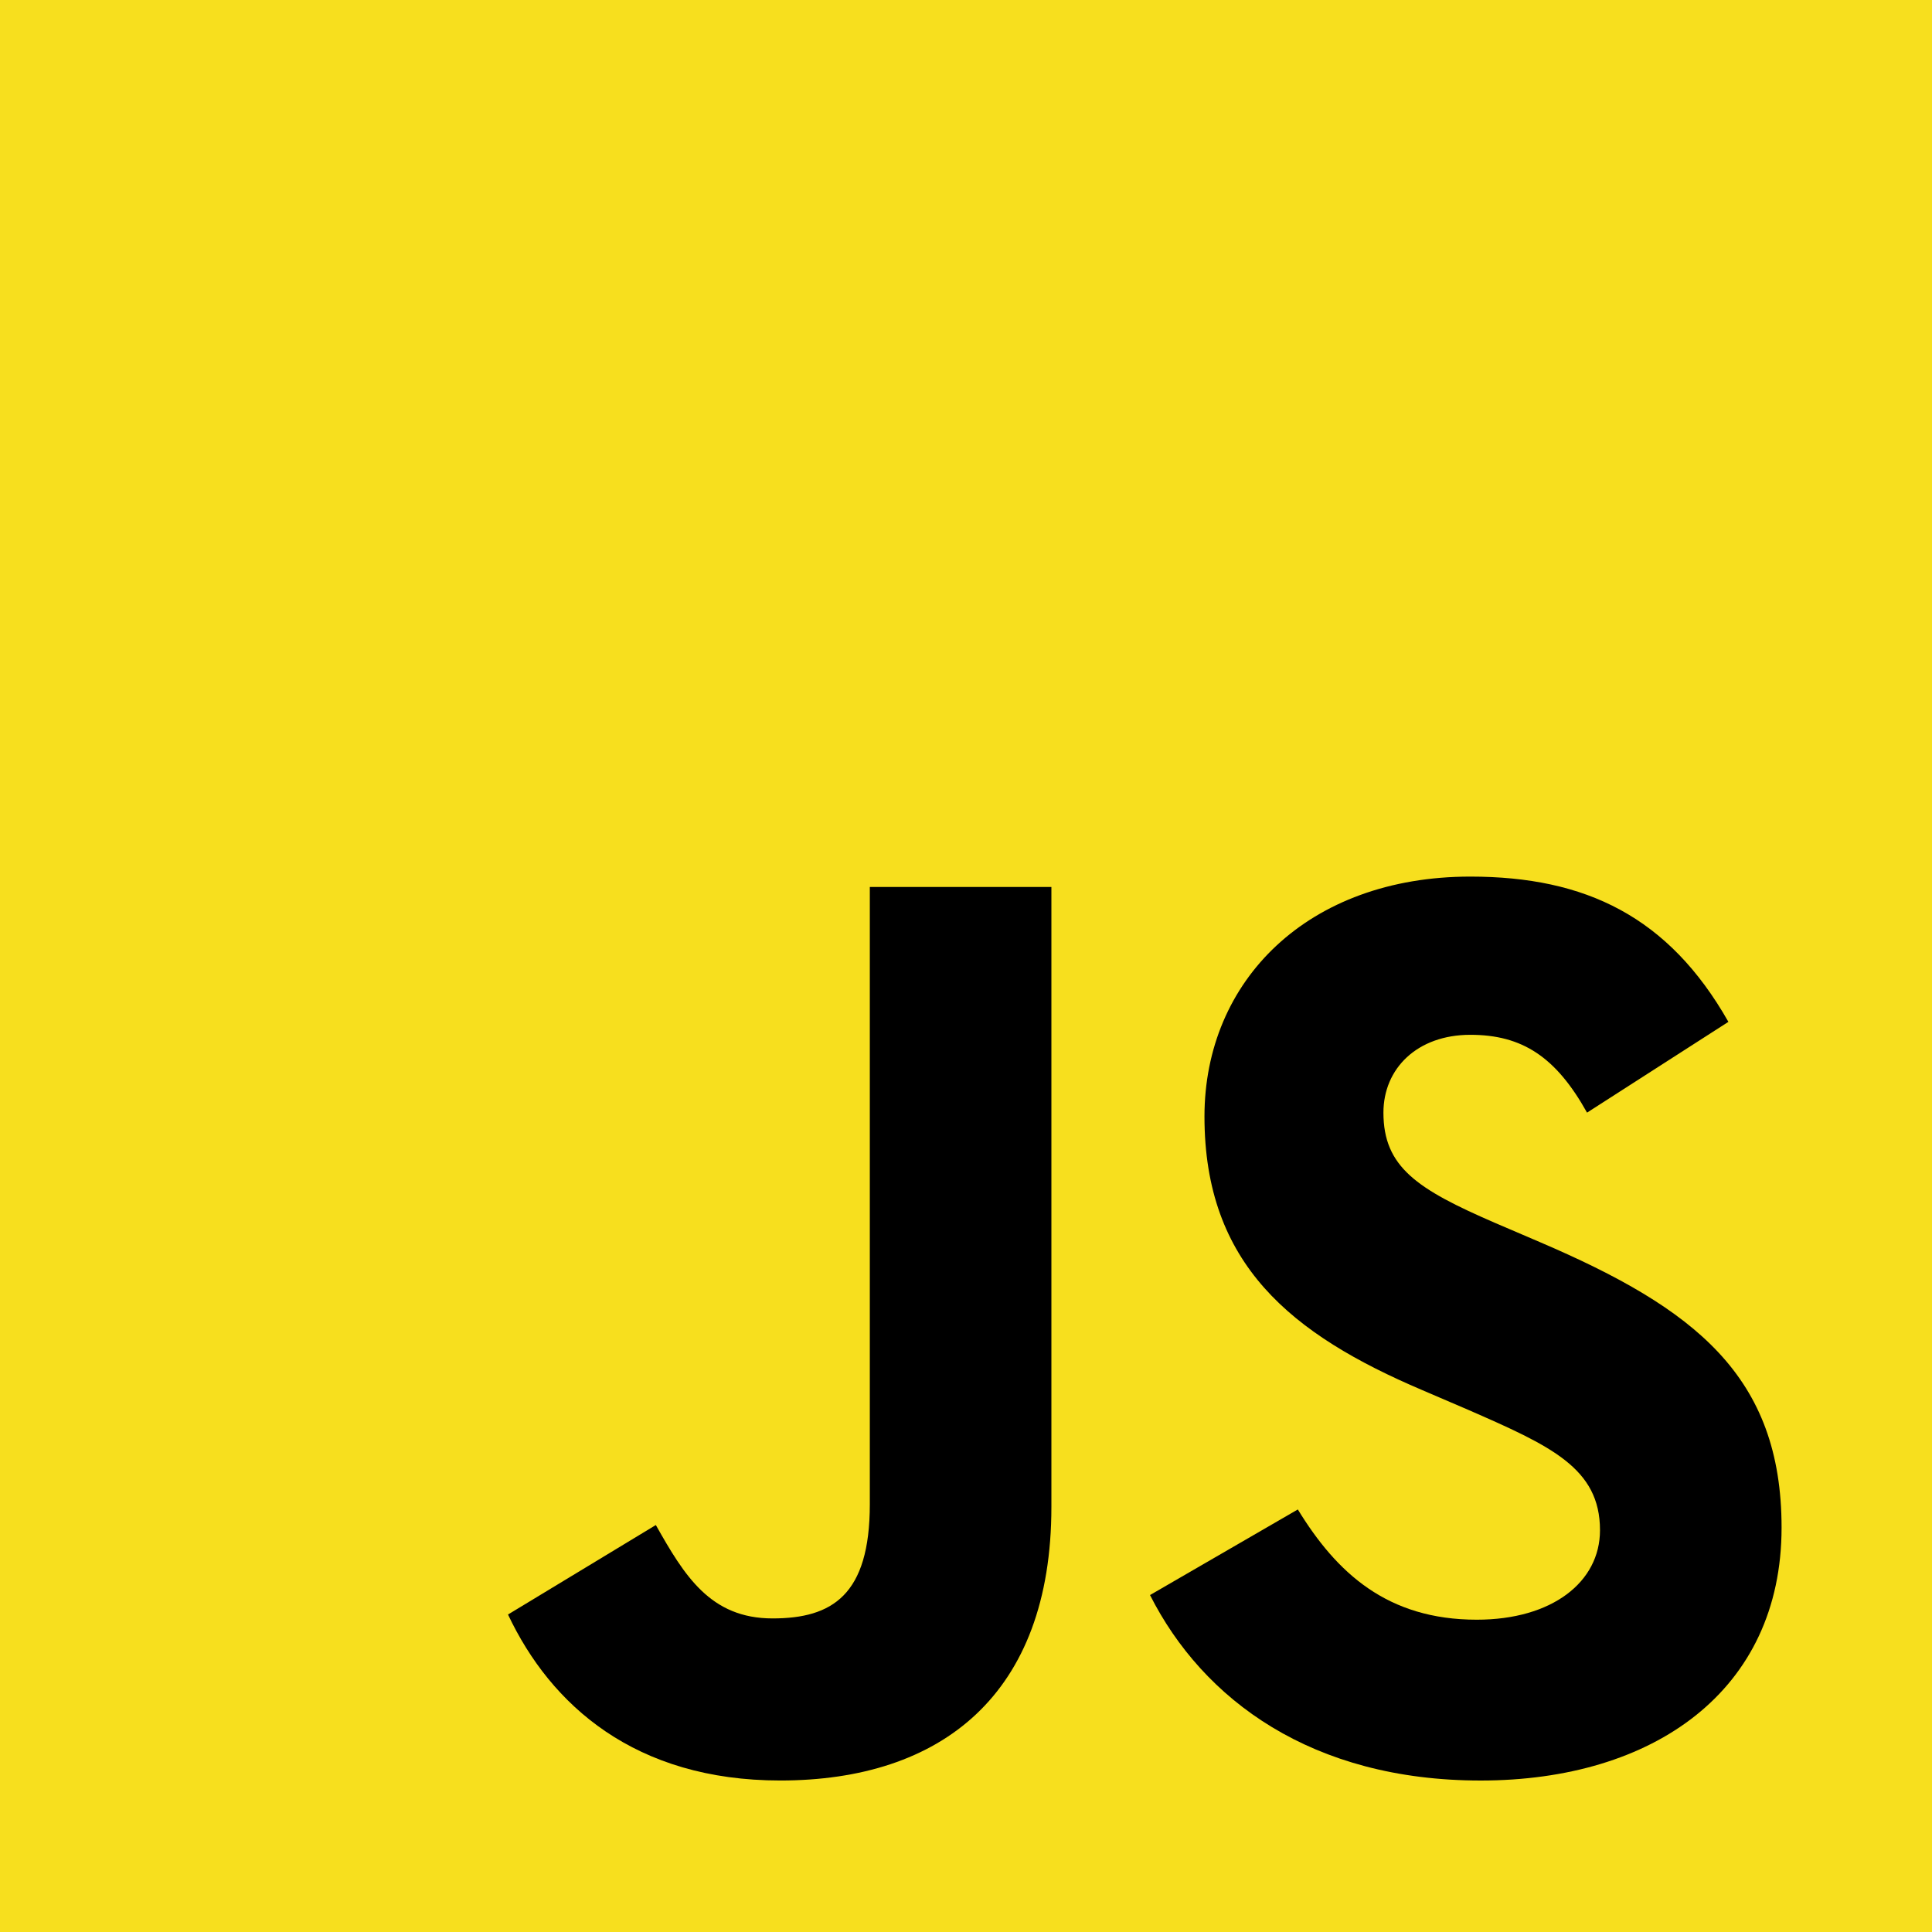
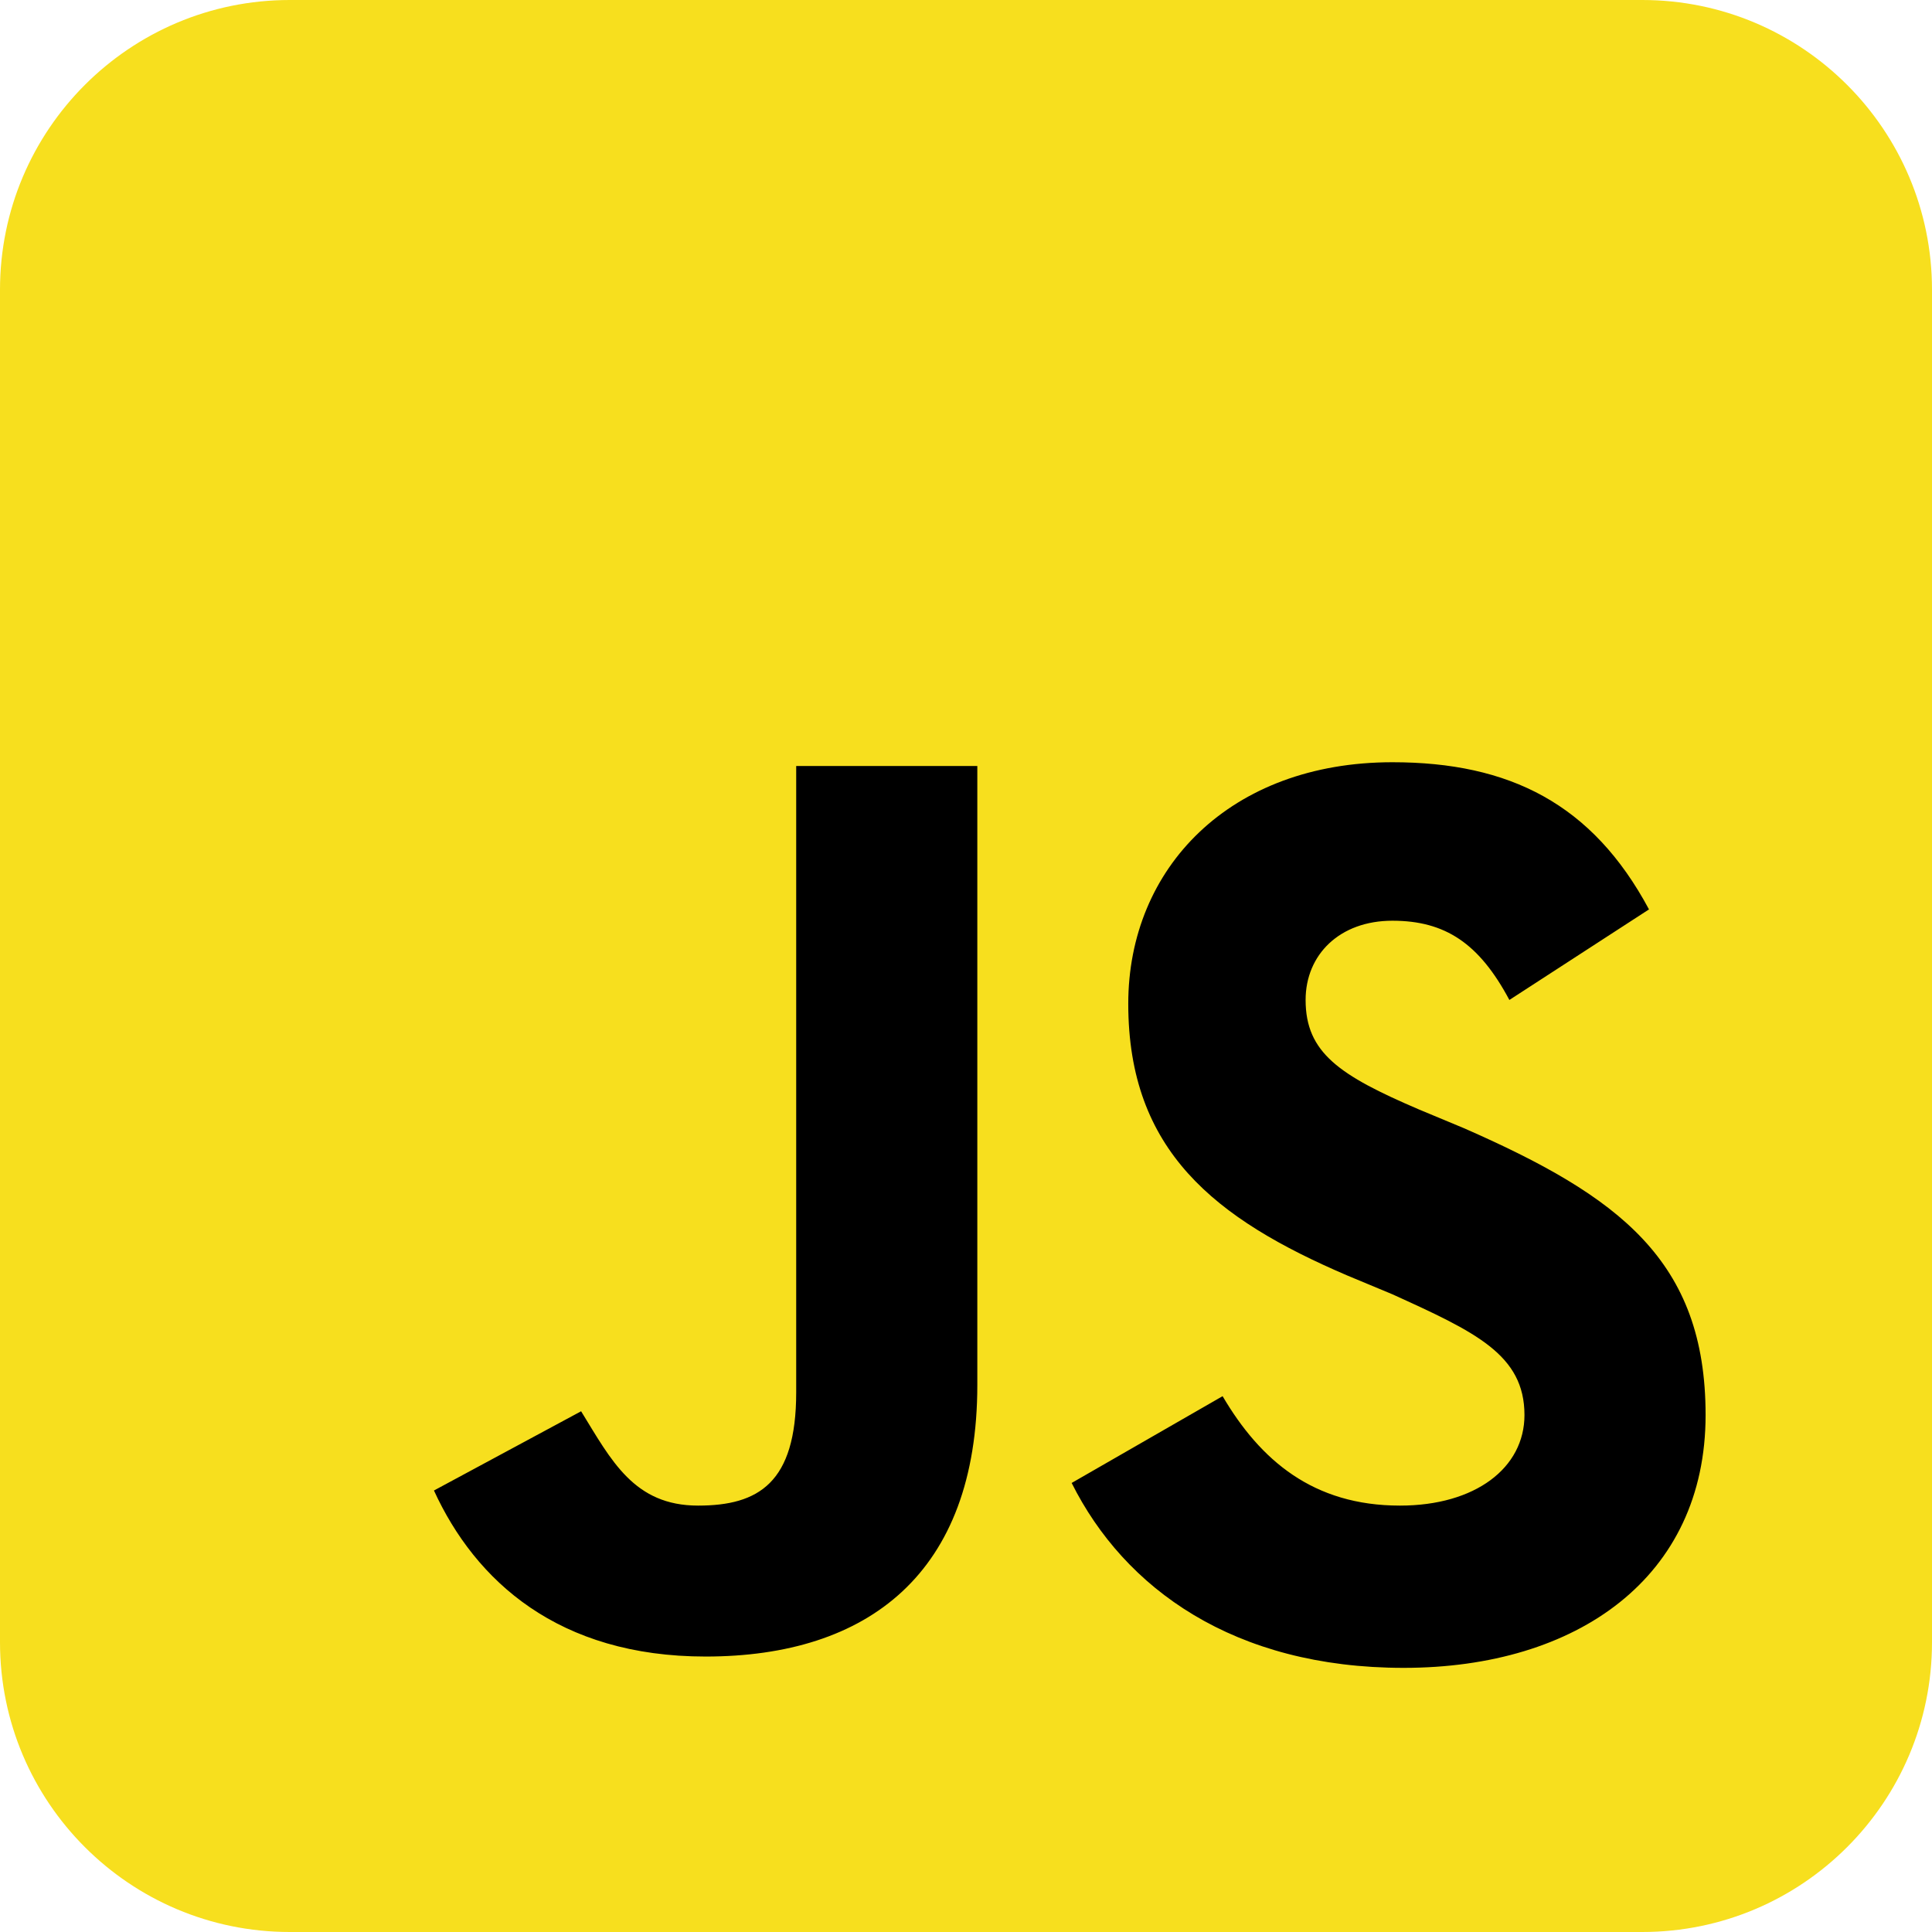
- <svg xmlns="http://www.w3.org/2000/svg" width="65" height="65" viewBox="0 0 65 65" fill="none">
-   <path d="M0 0H65V65H0V0Z" fill="#F7DF1E" />
-   <path d="M17.091 54.319L22.065 51.308C23.025 53.01 23.898 54.45 25.992 54.45C27.999 54.45 29.264 53.664 29.264 50.61V29.841H35.373V50.697C35.373 57.023 31.664 59.903 26.253 59.903C21.367 59.903 18.531 57.372 17.091 54.318" fill="black" />
-   <path d="M38.691 53.664L43.664 50.784C44.973 52.923 46.675 54.493 49.685 54.493C52.217 54.493 53.83 53.228 53.83 51.483C53.83 49.388 52.172 48.646 49.38 47.425L47.853 46.77C43.446 44.894 40.523 42.538 40.523 37.564C40.523 32.983 44.013 29.492 49.468 29.492C53.351 29.492 56.143 30.845 58.15 34.379L53.394 37.433C52.347 35.557 51.213 34.815 49.468 34.815C47.679 34.815 46.544 35.95 46.544 37.433C46.544 39.266 47.679 40.008 50.296 41.142L51.823 41.796C57.016 44.022 59.939 46.29 59.939 51.395C59.939 56.893 55.62 59.904 49.816 59.904C44.144 59.904 40.479 57.198 38.691 53.664" fill="black" />
+ <svg xmlns="http://www.w3.org/2000/svg" aria-label="JavaScript" role="img" viewBox="0 0 512 512">
+   <rect width="512" height="512" rx="15%" fill="#f7df1e" />
+   <path d="M324 370c10 17 24 29 47 29c20 0 33-10 33 -24c0-16 -13 -22 -35 -32l-12-5c-35-15 -58 -33 -58 -72c0-36 27 -64 70 -64c31 0 53 11 68 39l-37 24c-8-15 -17 -21 -31 -21c-14 0-23 9 -23 21c0 14 9 20 30 29l12 5c41 18 64 35 64 76c0 43-34 67 -80 67c-45 0-74 -21 -88 -49zm-170 4c8 13 14 25 31 25c16 0 26-6 26 -30V203h48v164c0 50-29 72 -72 72c-39 0-61 -20 -72 -44z" />
</svg>
